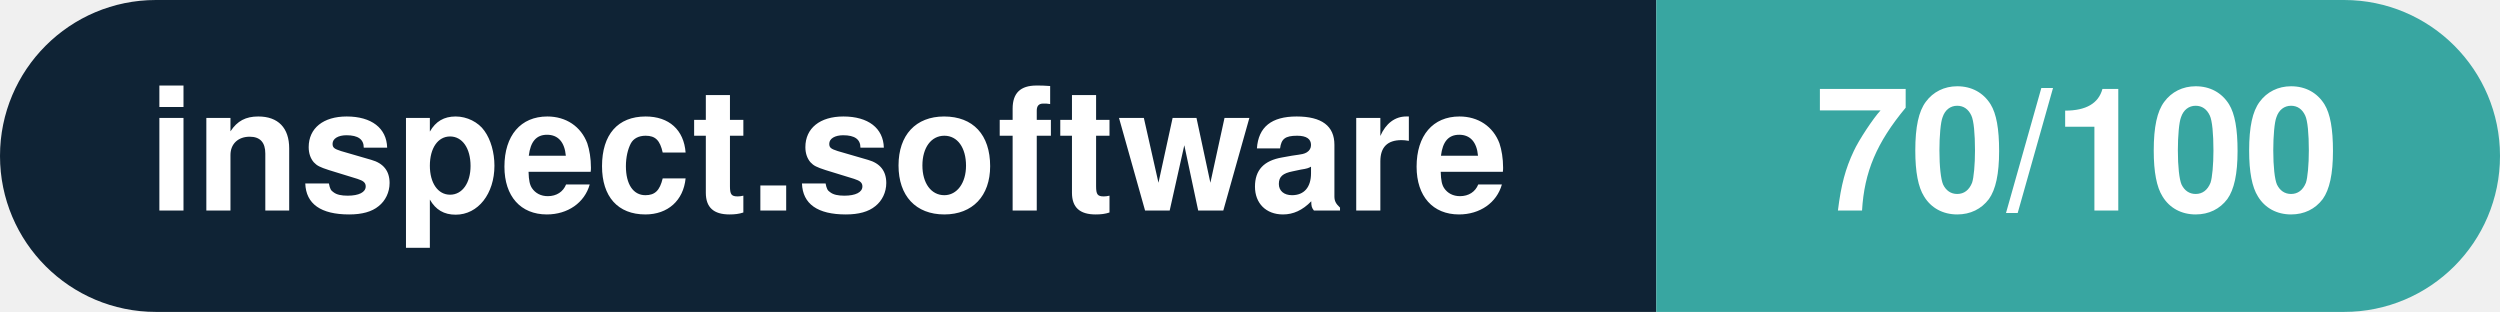
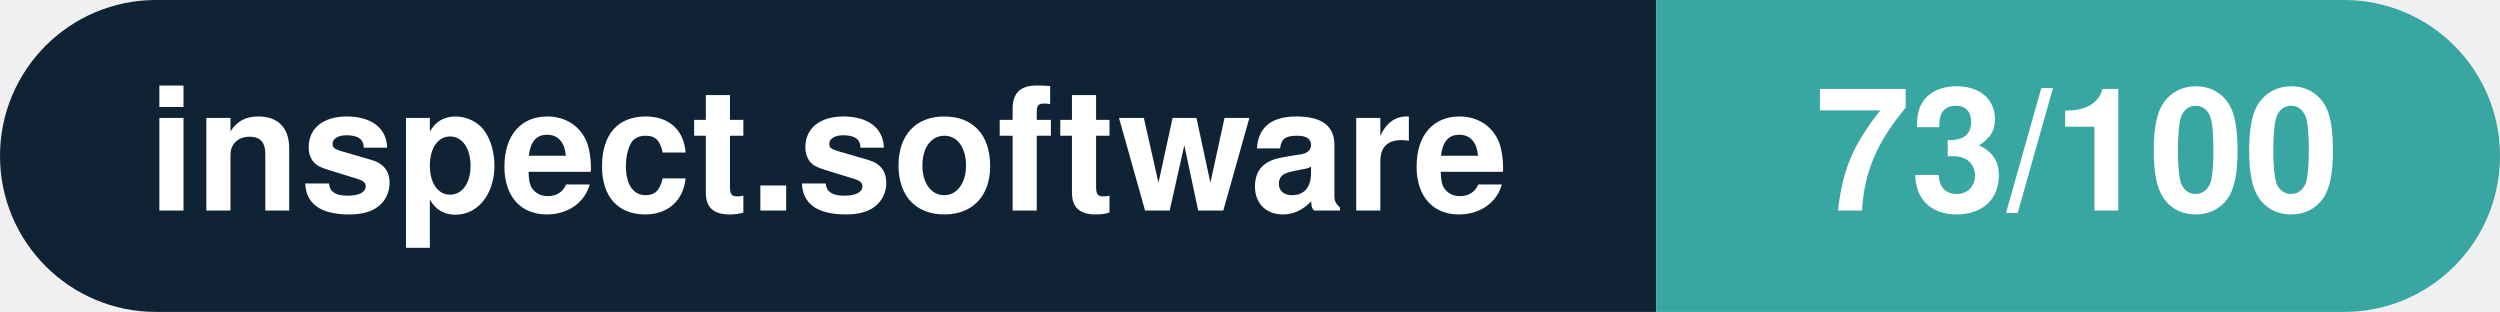
- <svg xmlns="http://www.w3.org/2000/svg" width="160.3" height="20" viewBox="0 0 160.3 20" role="img" aria-label="inspect.software: 70/100">
+ <svg xmlns="http://www.w3.org/2000/svg" width="160.3" height="20" viewBox="0 0 160.3 20" role="img" aria-label="inspect.software: 73/100">
  <clipPath id="rnd">
    <rect width="160.3" height="20" rx="10.0" fill="#fff" />
  </clipPath>
  <g clip-path="url(#rnd)">
    <rect width="106.2" height="20" fill="#0f2335" />
    <rect x="106.2" width="54.1" height="20" fill="#38a6a1" />
  </g>
  <g fill="#fff" text-anchor="middle" font-family="Helvetica Neue,Helvetica,Arial,sans-serif" font-size="11">
    <text x="53.1" y="13.5" font-weight="600">inspect.software</text>
-     <text x="133.2" y="13.5" font-weight="700">70/100</text>
+     <text x="133.2" y="13.5" font-weight="700">73/100</text>
  </g>
</svg>
